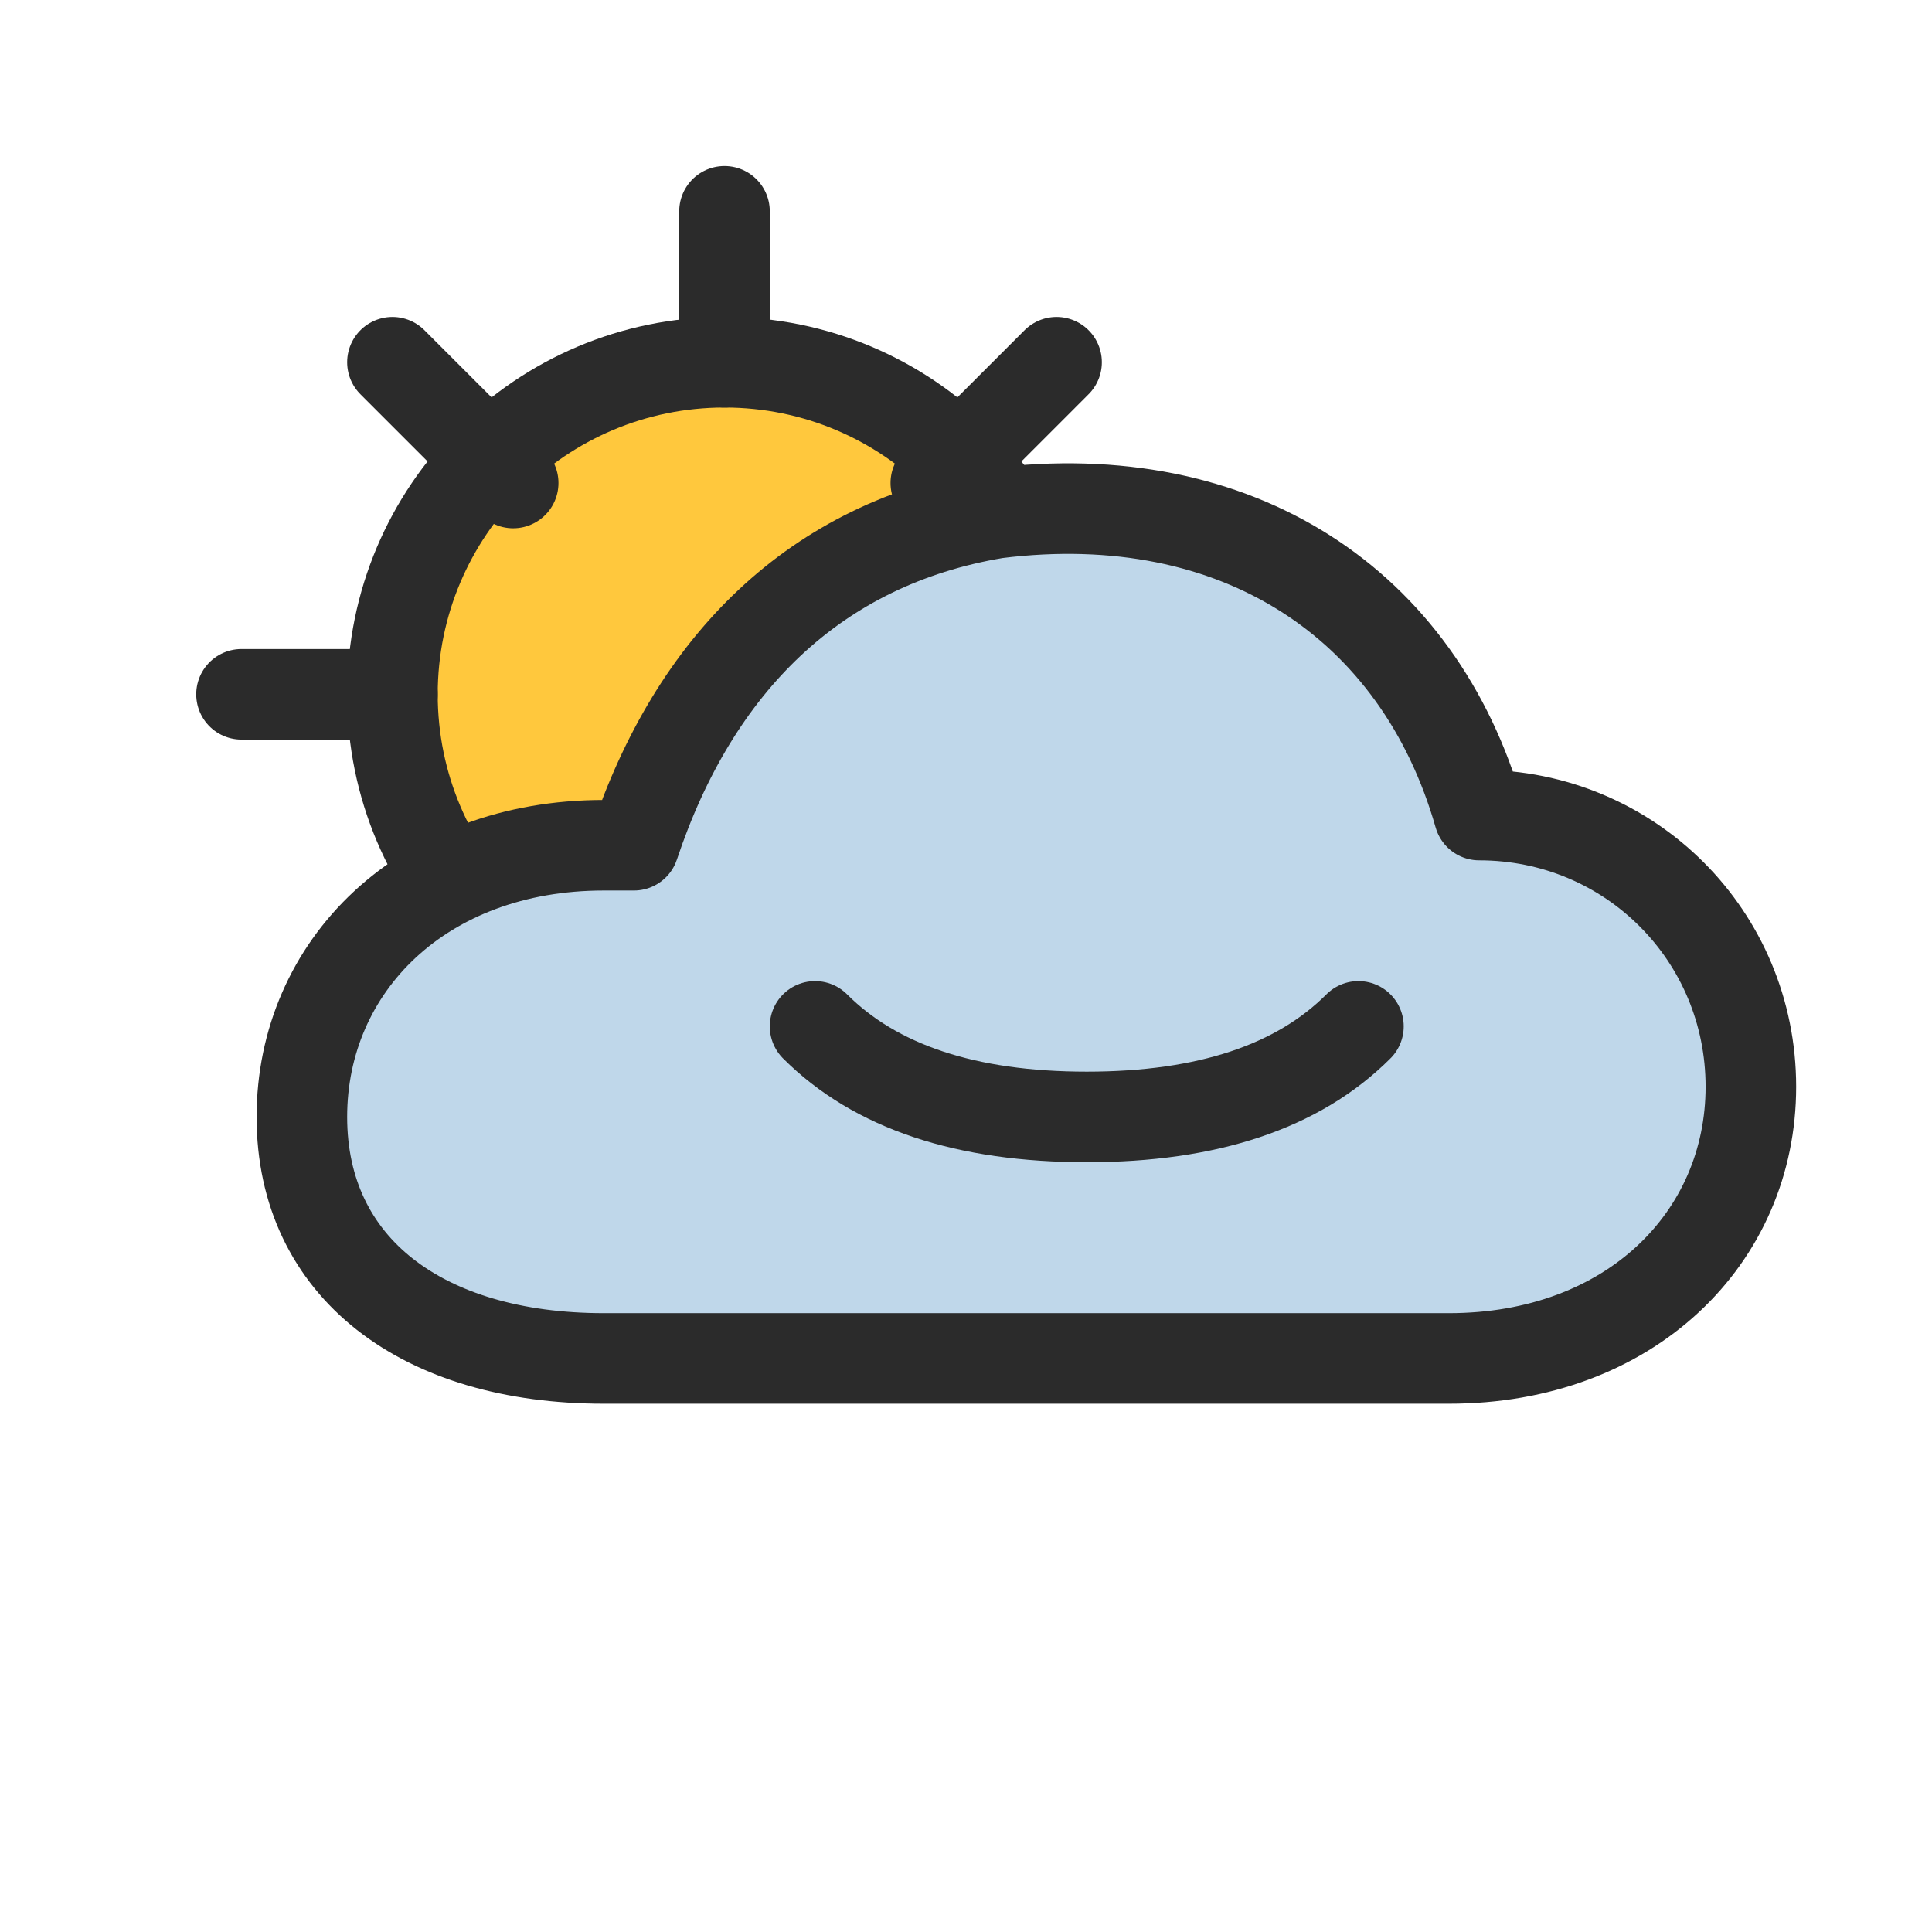
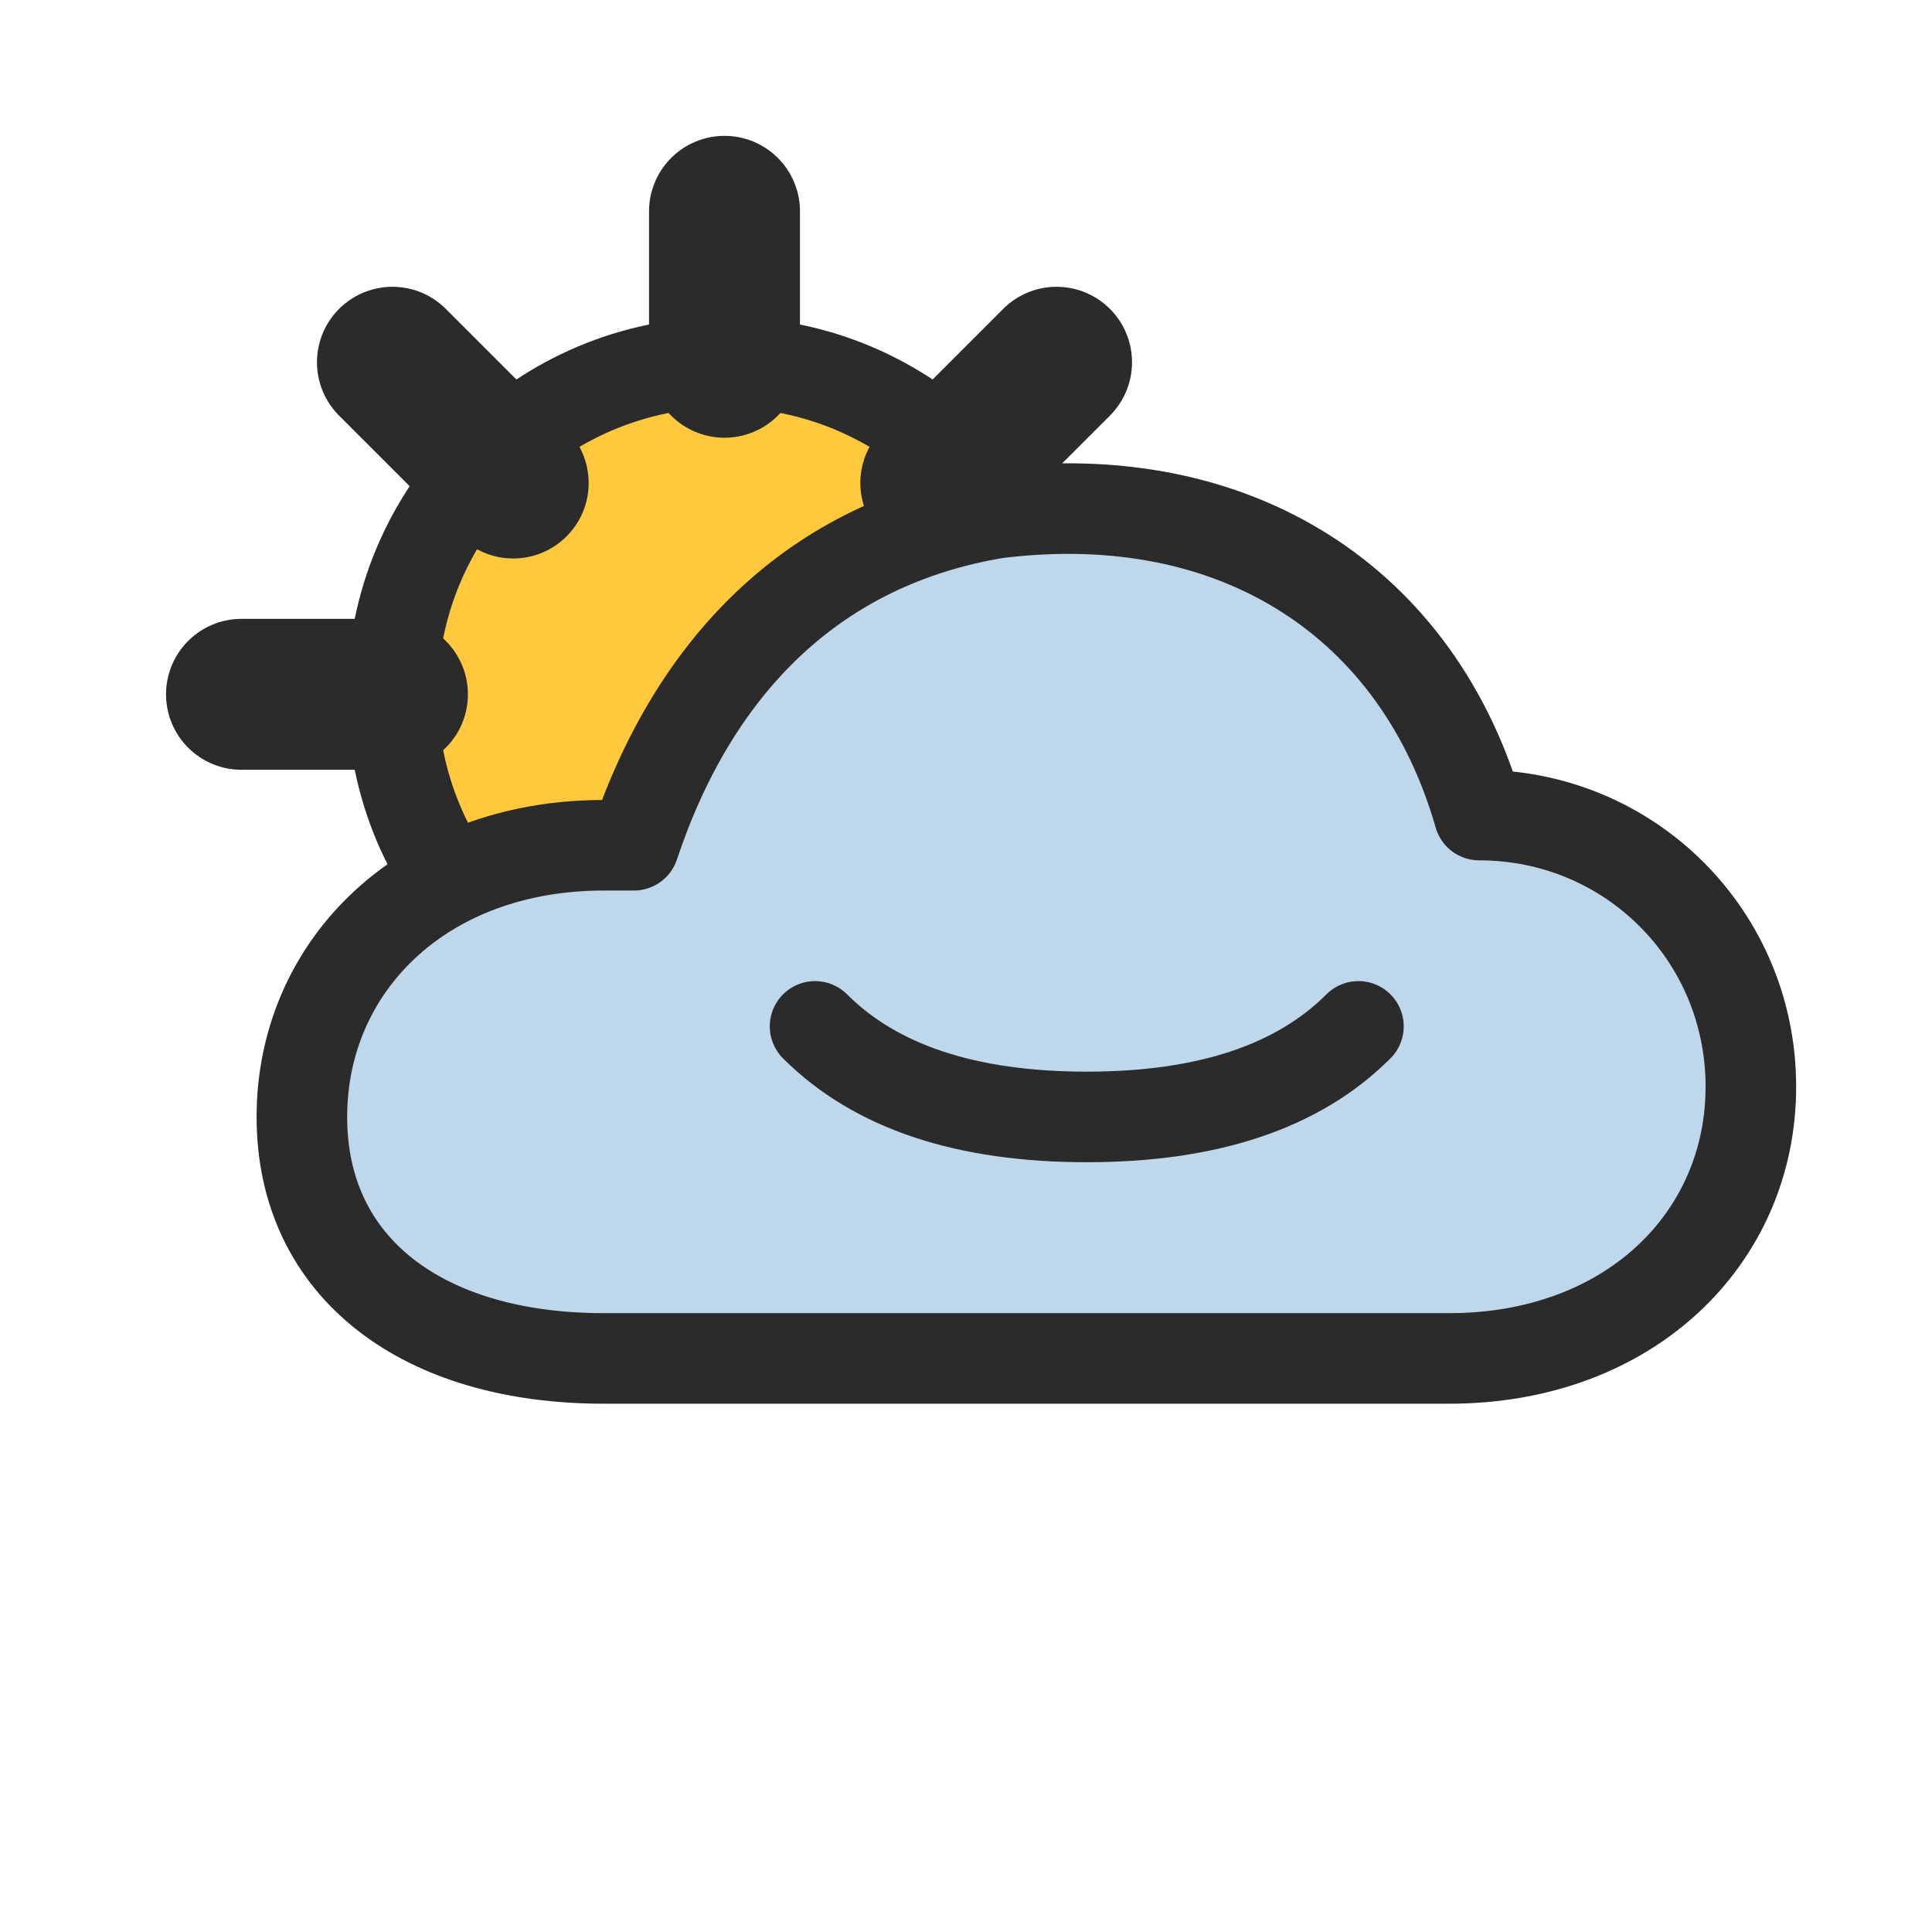
<svg xmlns="http://www.w3.org/2000/svg" viewBox="0 0 64 64">
  <g fill="none" stroke="#2B2B2B" stroke-width="3" stroke-linecap="round" stroke-linejoin="round">
    <circle cx="24" cy="23" r="11" fill="#FFC83D" />
-     <path d="M24 7v5M24 34v5M8 23h5M35 23h5M13 12l4 4M35 12l-4 4" />
+     <path d="M24 7v5M24 34v5M8 23h5M35 23h5M13 12l4 4M35 12l-4 4" stroke-width="5" />
    <path d="M20 45h28c6 0 10-4 10-9s-4-9-9-9c-2-7-8-11-16-10-6 1-10 5-12 11h-1c-6 0-10 4-10 9s4 8 10 8z" fill="#BFD7EA" />
    <path d="M27 34c2 2 5 3 9 3s7-1 9-3" />
  </g>
</svg>
